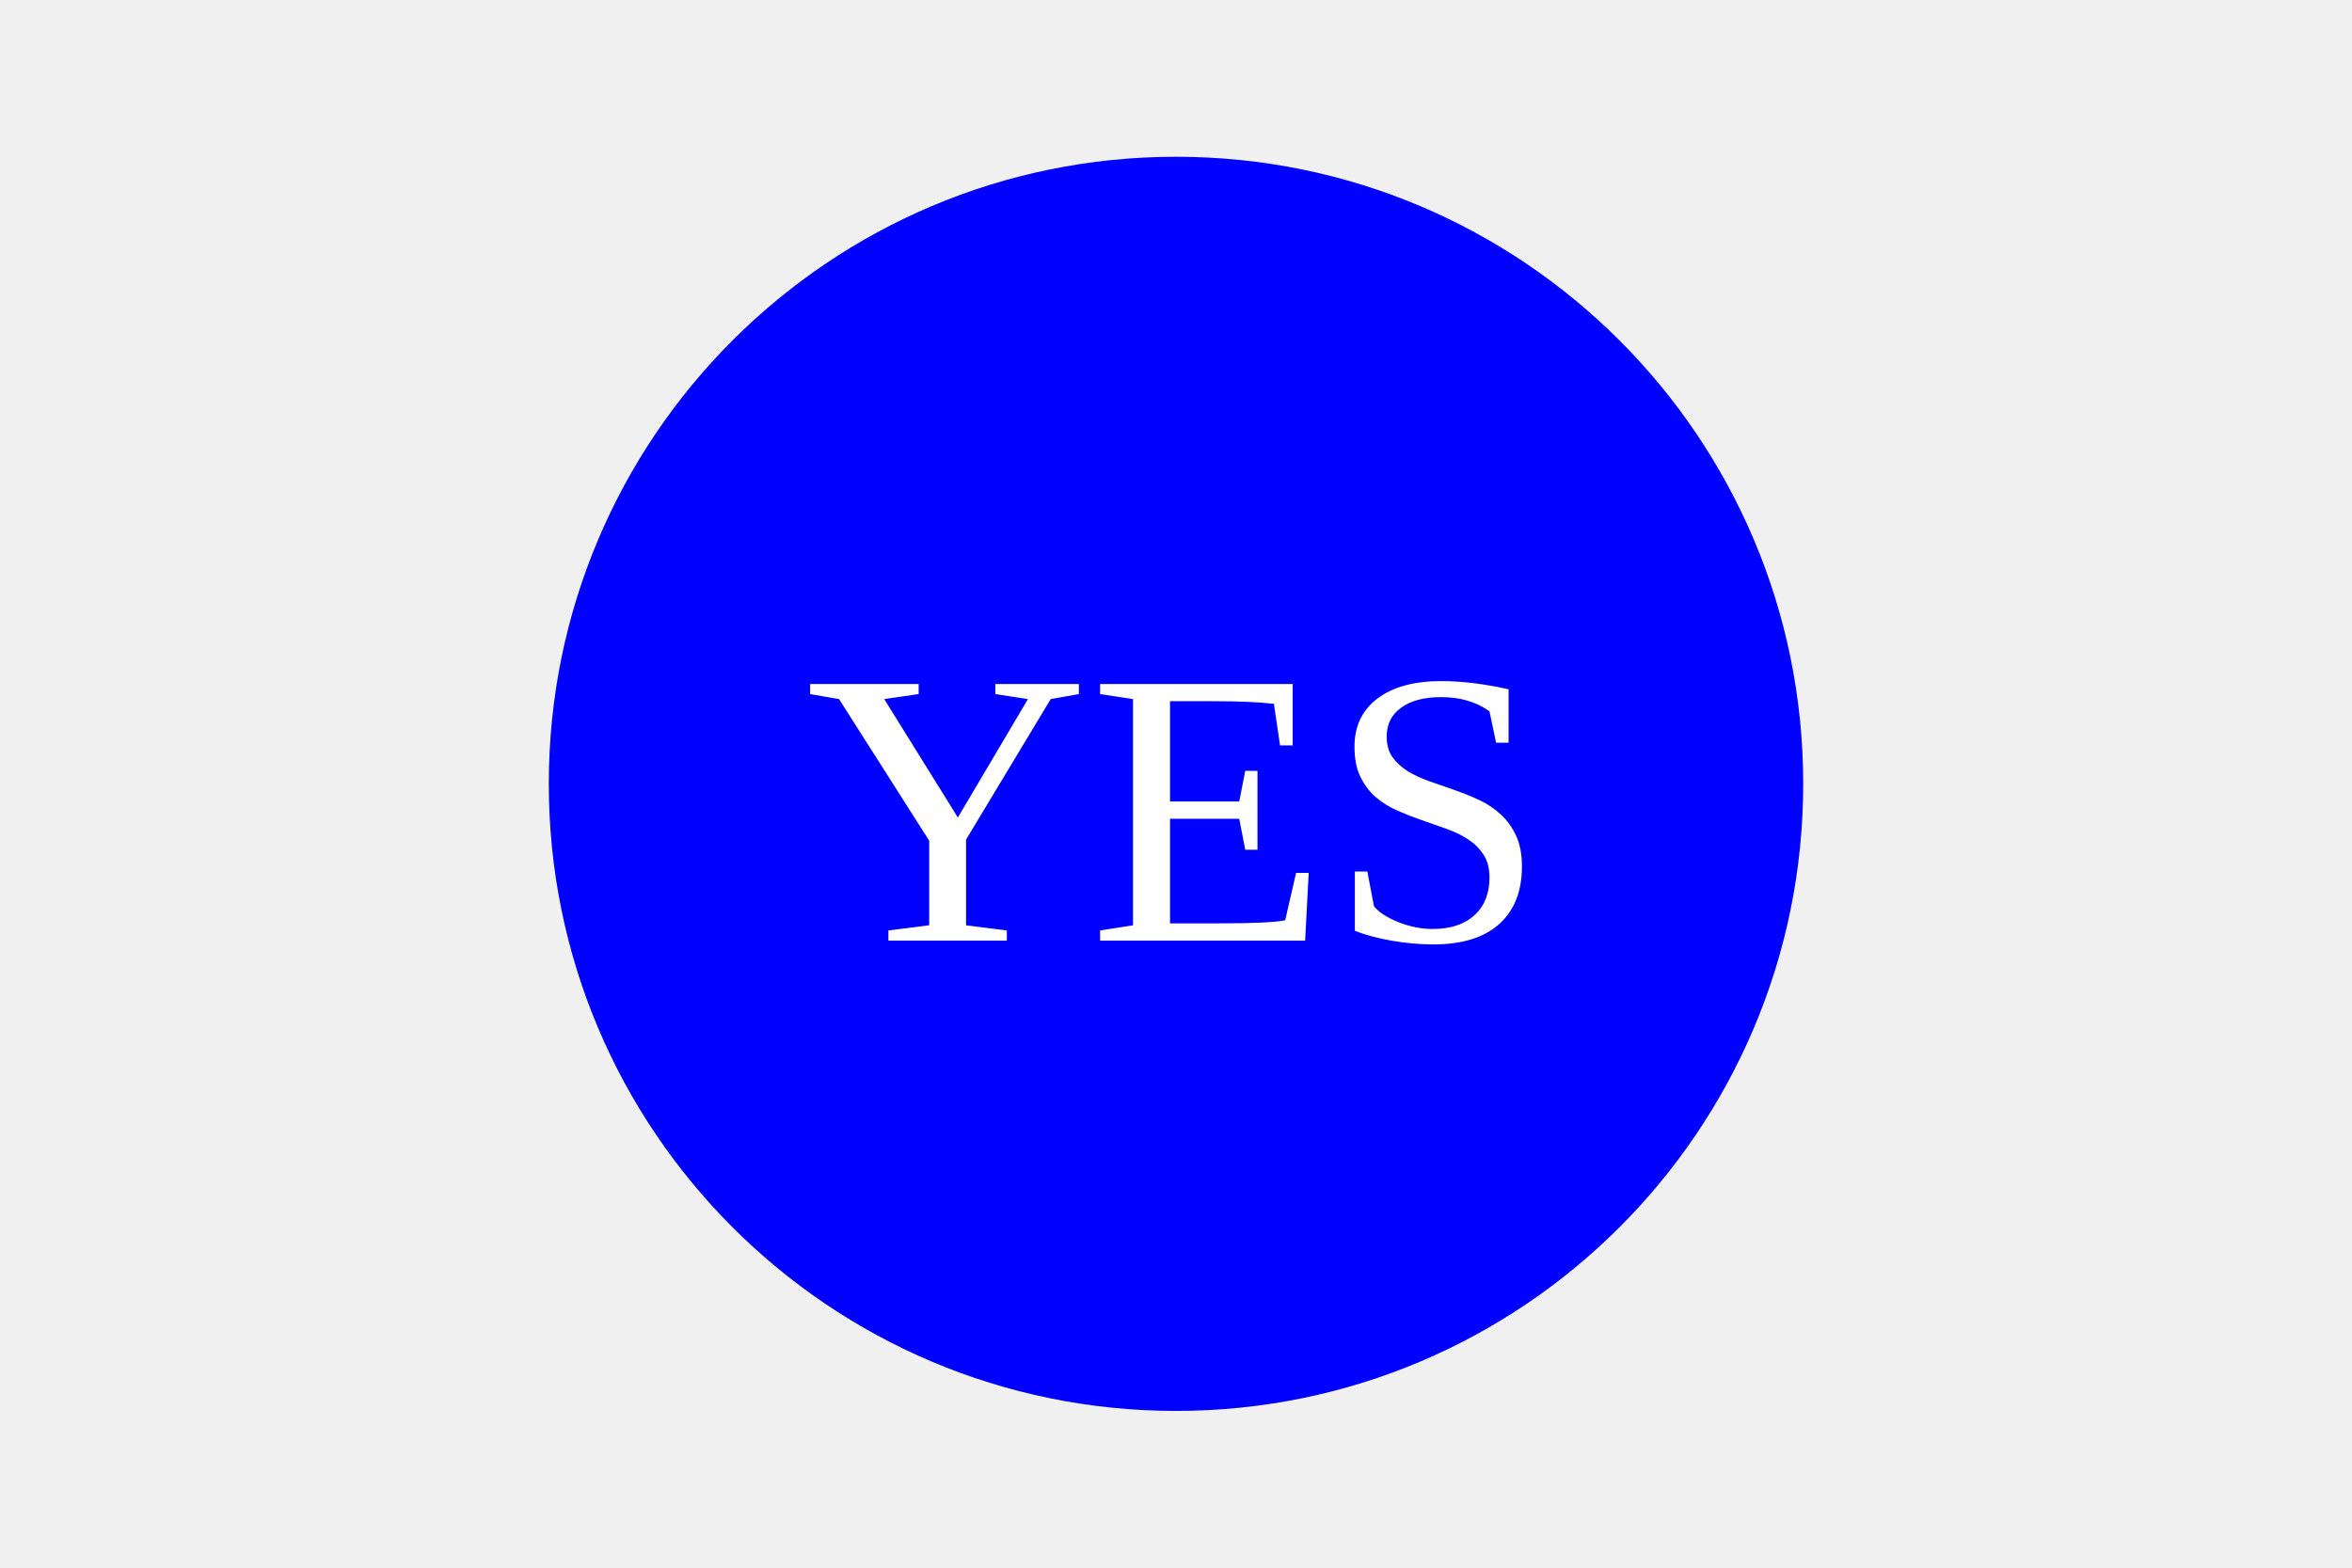
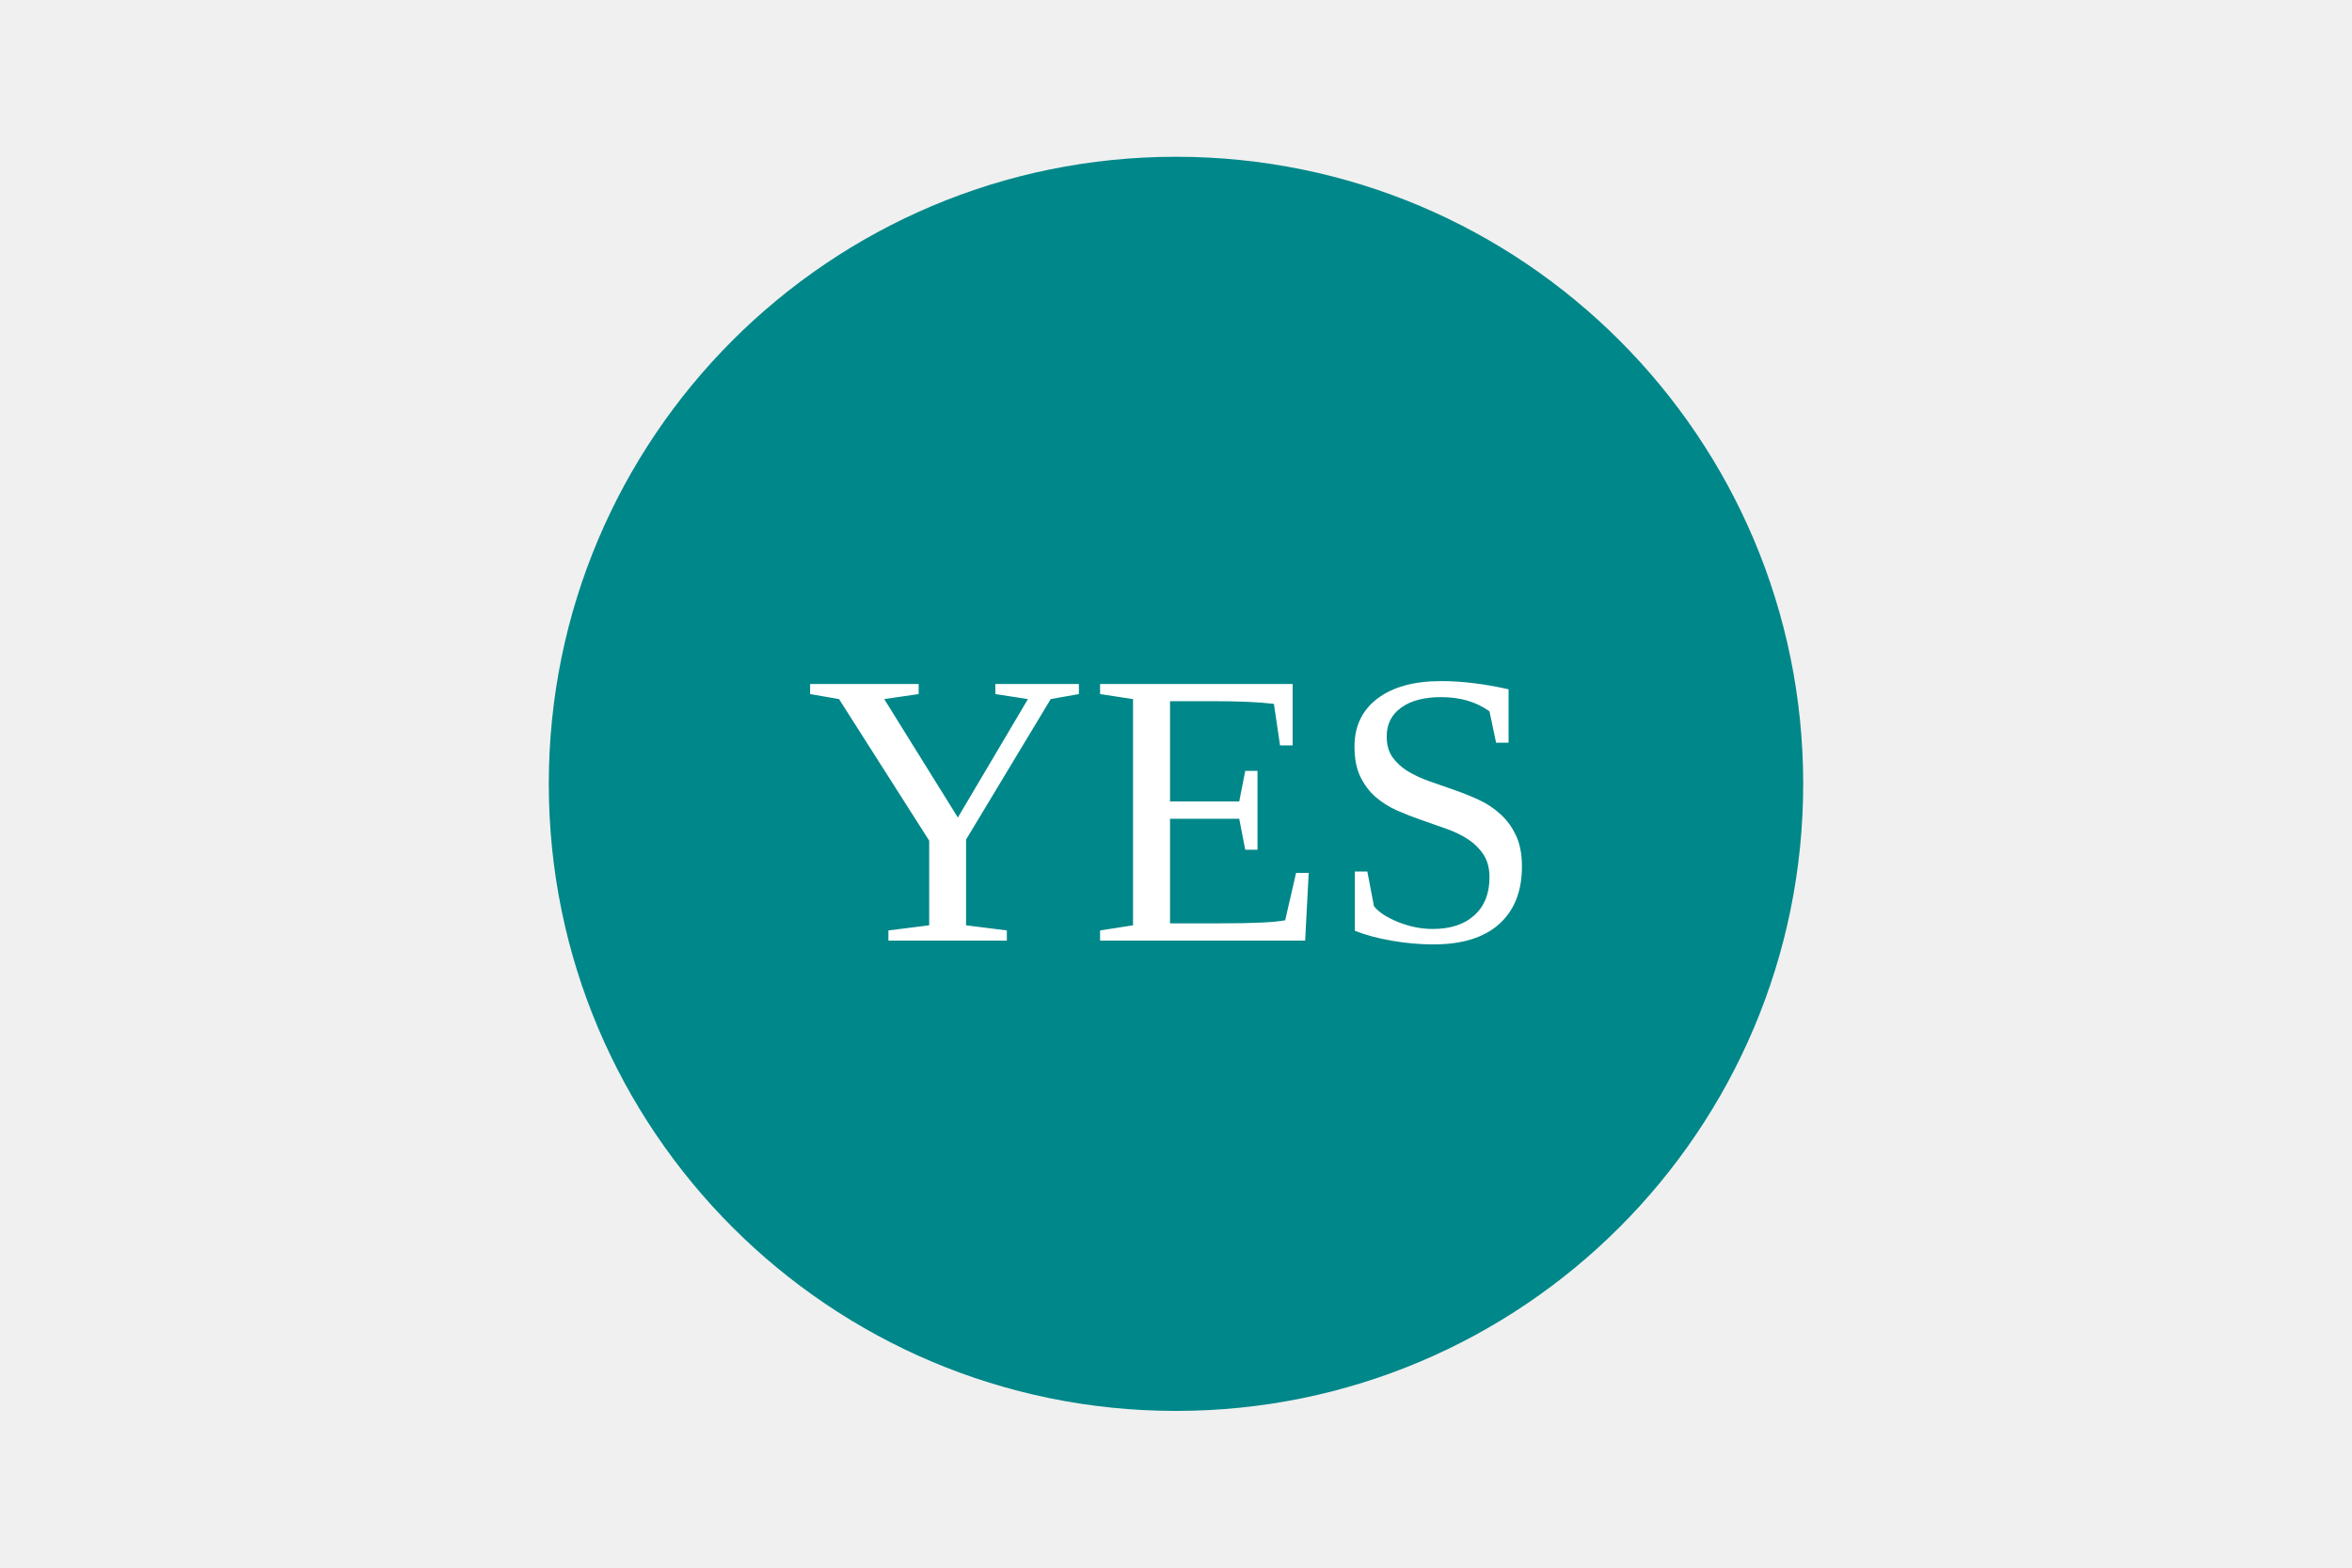
<svg xmlns="http://www.w3.org/2000/svg" version="1.1" width="300" height="200">
-   <circle cx="150" cy="100" r="80" fill="BLUE" />
-   <text x="150" y="120" font-size="50" text-anchor="middle" fill="white">YES</text>
+   <circle cx="150" cy="100" r="80" fill="#008789" />
+   <text x="150" y="120" font-size="50" text-anchor="middle" fill="WHITE">YES</text>
</svg>
